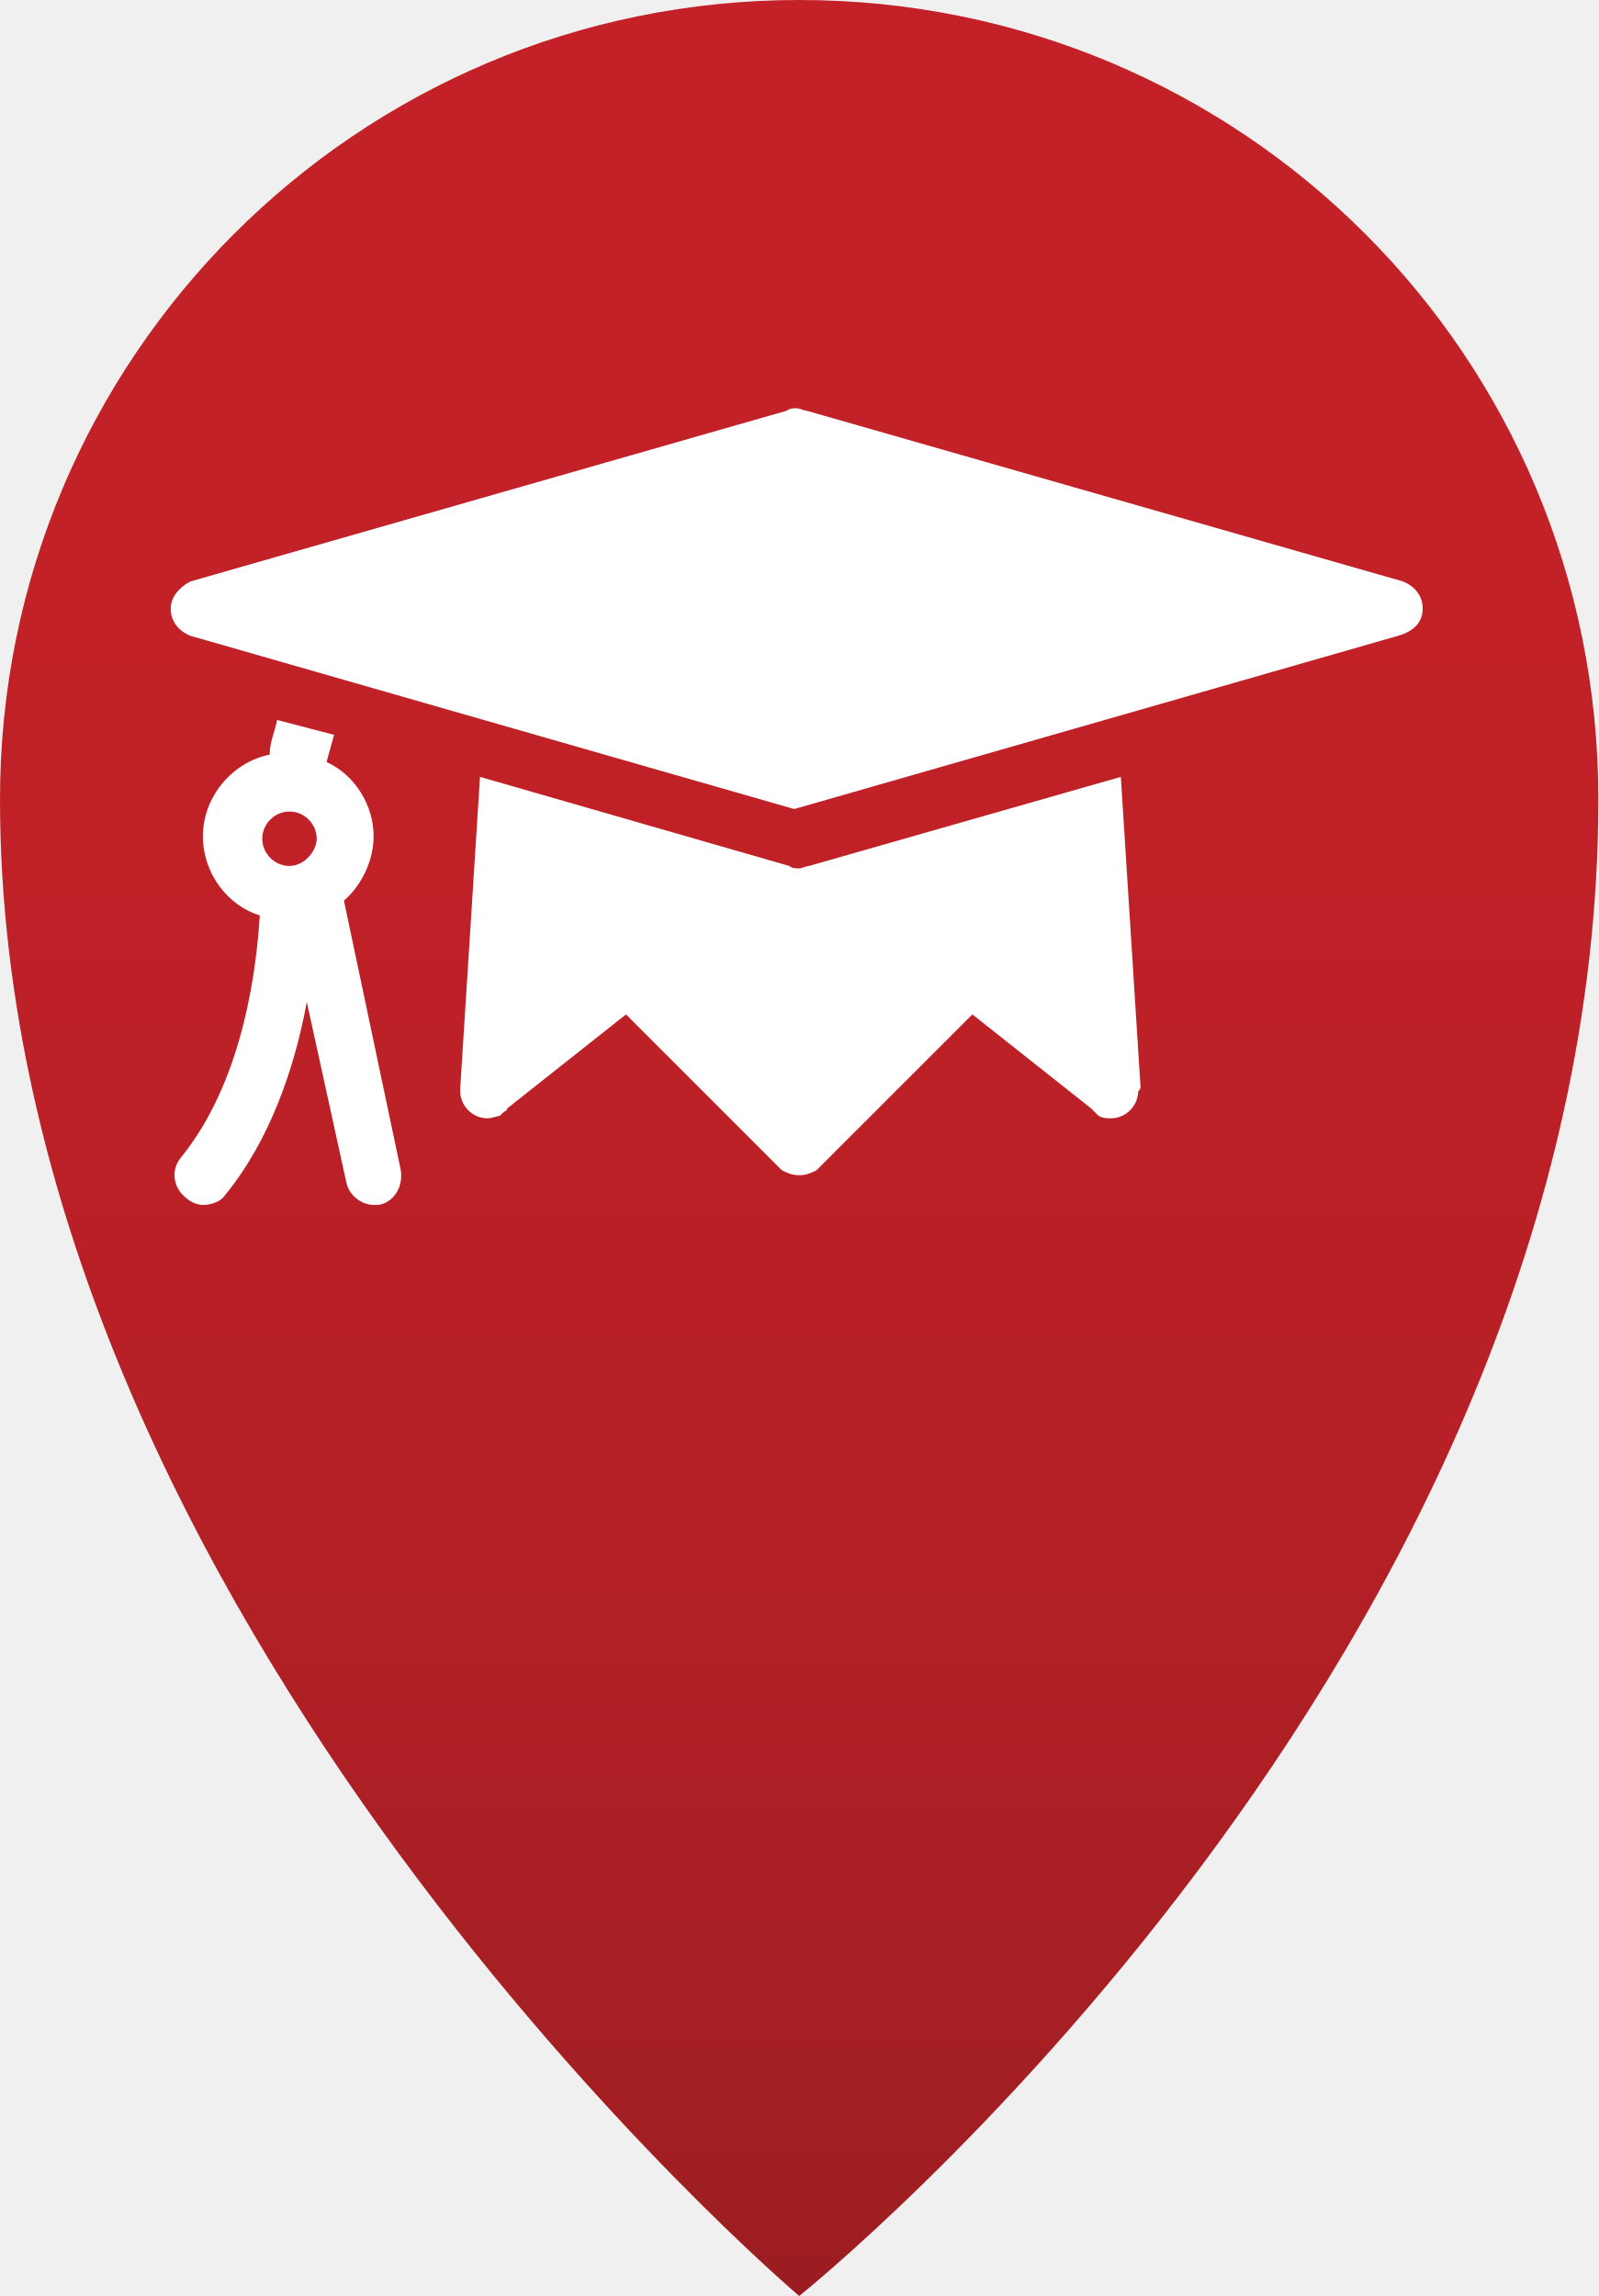
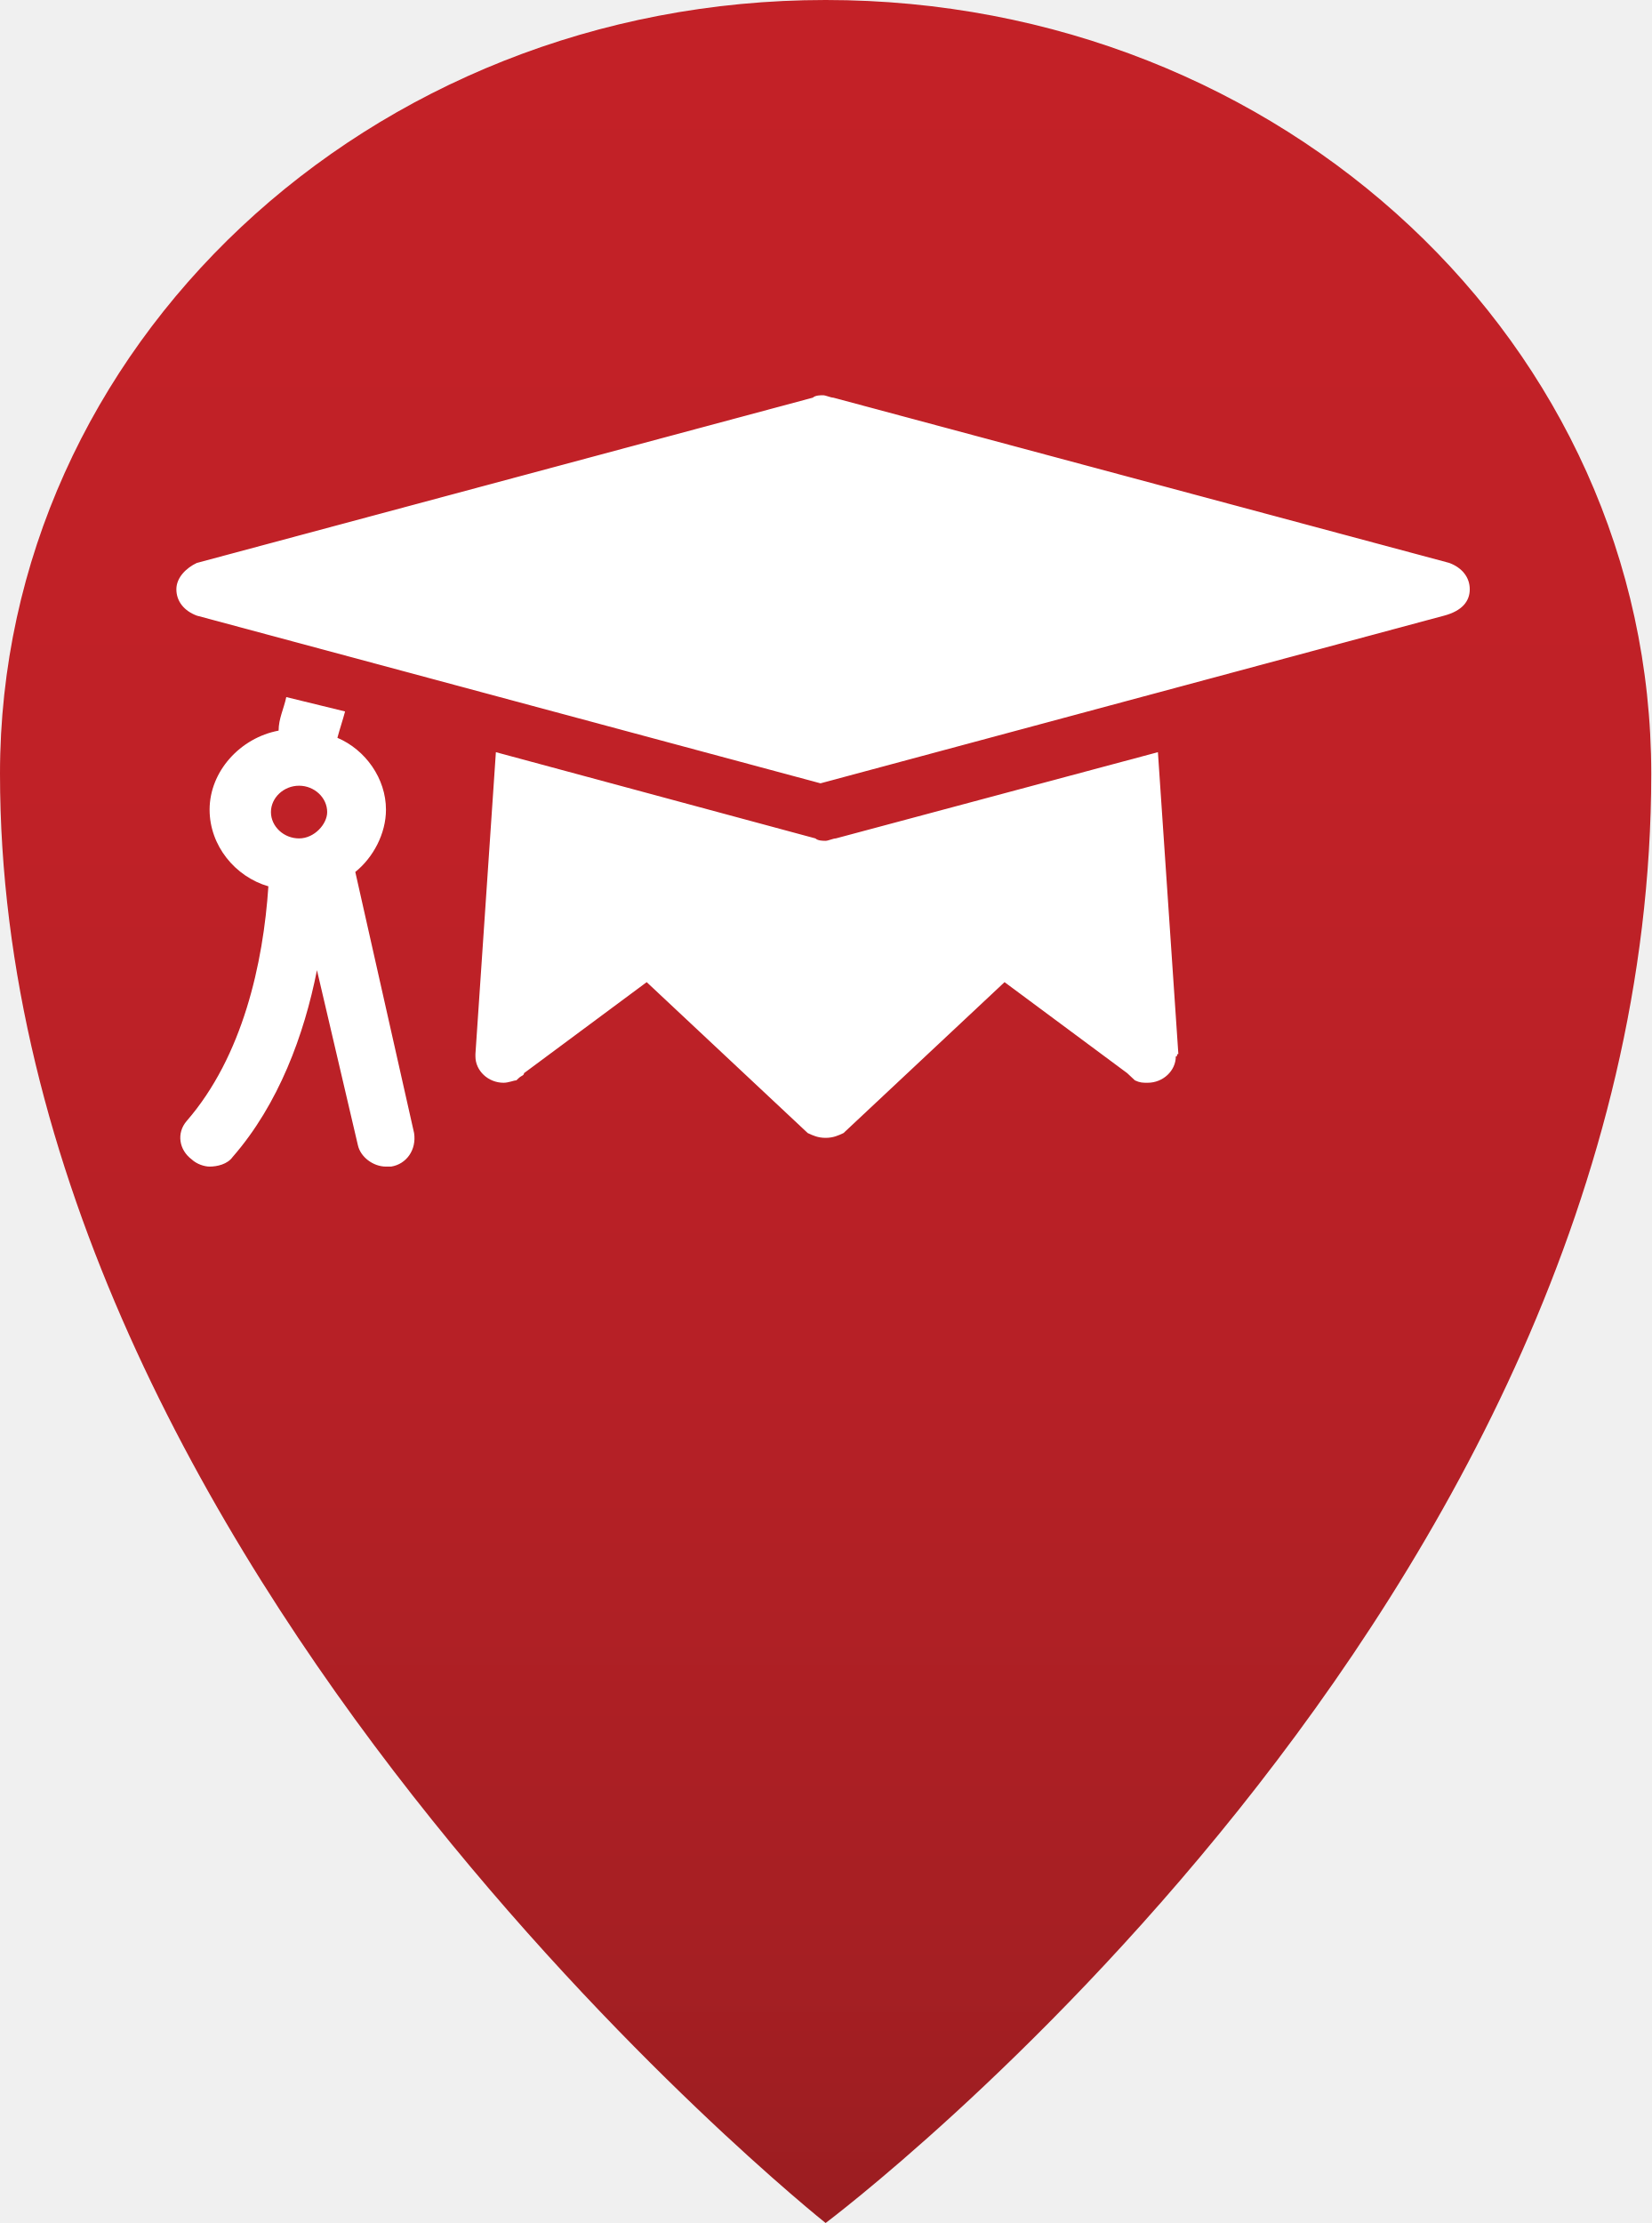
- <svg xmlns="http://www.w3.org/2000/svg" xmlns:xlink="http://www.w3.org/1999/xlink" width="64.6" height="92.8" id="svg7245" version="1.1">
+ <svg xmlns="http://www.w3.org/2000/svg" xmlns:xlink="http://www.w3.org/1999/xlink" width="26" height="35" id="svg7245" version="1.1">
  <defs id="defs7247">
    <linearGradient xlink:href="#SVGID_24_" id="linearGradient6607" gradientUnits="userSpaceOnUse" x1="148.613" y1="401.774" x2="148.613" y2="309" />
    <linearGradient y2="309" x2="148.613" y1="401.774" x1="148.613" gradientUnits="userSpaceOnUse" id="SVGID_24_">
      <stop id="stop5663" style="stop-color:#9B1D21" offset="0" />
      <stop id="stop5665" style="stop-color:#A61F23" offset="0.126" />
      <stop id="stop5667" style="stop-color:#B62026" offset="0.376" />
      <stop id="stop5669" style="stop-color:#C02127" offset="0.652" />
      <stop id="stop5671" style="stop-color:#C32127" offset="1" />
    </linearGradient>
    <linearGradient gradientTransform="translate(226.4,176.9622)" y2="309" x2="148.613" y1="401.774" x1="148.613" gradientUnits="userSpaceOnUse" id="linearGradient7243" xlink:href="#SVGID_24_" />
+     <linearGradient xlink:href="#SVGID_24_" id="linearGradient3020" gradientUnits="userSpaceOnUse" gradientTransform="translate(226.4,176.9622)" x1="148.613" y1="401.774" x2="148.613" y2="309" />
  </defs>
-   <g id="layer1" transform="translate(-342.7,-485.9622)">
-     <path style="fill:url(#linearGradient7243)" id="path5673" d="m 407.3,518.262 c 0,34.7 -32.3,60.5 -32.3,60.5 0,0 -32.3,-27.4 -32.3,-60.5 0,-17.8 14.4,-32.3 32.3,-32.3 17.9,0 32.3,14.4 32.3,32.3 z" />
-     <g transform="translate(226.4,176.9622)" id="_x38_97-graduation-cap-toolbar-selected_x40_2x.png_2_">
-       <g id="g5676">
-         <path style="fill:#ffffff" id="path5678" d="m 130.2,345.4 c 0.7,-0.6 1.2,-1.6 1.2,-2.6 0,-1.3 -0.8,-2.5 -1.9,-3 0.1,-0.4 0.2,-0.7 0.3,-1.1 l -2.3,-0.6 c -0.1,0.5 -0.3,0.9 -0.3,1.4 -1.5,0.3 -2.7,1.7 -2.7,3.3 0,1.5 1,2.8 2.3,3.2 -0.2,3.2 -1,7.1 -3.2,9.8 -0.4,0.5 -0.3,1.2 0.2,1.6 0.2,0.2 0.5,0.3 0.7,0.3 0.3,0 0.7,-0.1 0.9,-0.4 1.8,-2.2 2.8,-5.1 3.3,-7.8 l 1.6,7.3 c 0.1,0.5 0.6,0.9 1.1,0.9 0.1,0 0.2,0 0.2,0 0.6,-0.1 1,-0.7 0.9,-1.4 l -2.3,-10.9 z M 128,344 c -0.6,0 -1.1,-0.5 -1.1,-1.1 0,-0.6 0.5,-1.1 1.1,-1.1 0.6,0 1.1,0.5 1.1,1.1 0,0.5 -0.5,1.1 -1.1,1.1 z m 34.4,9 -0.8,-12.6 -12.6,3.6 0,0 c -0.1,0 -0.3,0.1 -0.4,0.1 -0.1,0 -0.3,0 -0.4,-0.1 l 0,0 -12.5,-3.6 -0.8,12.6 0,0 c 0,0 0,0.1 0,0.1 0,0.6 0.5,1.1 1.1,1.1 0.2,0 0.4,-0.1 0.5,-0.1 l 0,0 0.1,-0.1 c 0.1,-0.1 0.2,-0.1 0.2,-0.2 l 4.8,-3.8 6.1,6.1 c 0,0 0.1,0.1 0.1,0.1 l 0.1,0.1 0,0 c 0.2,0.1 0.4,0.2 0.7,0.2 0.3,0 0.5,-0.1 0.7,-0.2 l 0,0 0.1,-0.1 c 0,0 0.1,-0.1 0.1,-0.1 l 6.1,-6.1 4.8,3.8 c 0.1,0.1 0.1,0.1 0.2,0.2 l 0.1,0.1 0,0 c 0.2,0.1 0.3,0.1 0.5,0.1 0.6,0 1.1,-0.5 1.1,-1.1 0.1,0 0,-0.1 0.1,-0.1 l 0,0 z m 11.4,-19.4 c 0,-0.5 -0.3,-0.9 -0.8,-1.1 l 0,0 -24.1,-6.9 0,0 c -0.1,0 -0.3,-0.1 -0.4,-0.1 -0.1,0 -0.3,0 -0.4,0.1 l 0,0 -24.1,6.9 0,0 c -0.4,0.2 -0.8,0.6 -0.8,1.1 0,0.5 0.3,0.9 0.8,1.1 l 0,0 0.7,0.2 c 0,0 0,0 0,0 l 0,0 23.7,6.8 23.7,-6.8 0,0 c 0,0 0,0 0,0 l 0.7,-0.2 0,0 c 0.7,-0.2 1,-0.6 1,-1.1 z" />
+   <g id="layer1" transform="translate(-362,-514.8622)">
+     <g id="g3014" transform="matrix(0.4024768,0,0,0.3771552,224.0712,331.579)">
+       <path d="m 407.3,518.262 c 0,34.7 -32.3,60.5 -32.3,60.5 0,0 -32.3,-27.4 -32.3,-60.5 0,-17.8 14.4,-32.3 32.3,-32.3 17.9,0 32.3,14.4 32.3,32.3 z" id="path5673" style="fill:url(#linearGradient3020)" />
+       <g id="_x38_97-graduation-cap-toolbar-selected_x40_2x.png_2_" transform="translate(226.4,176.9622)">
+         <g id="g5676">
+           <path d="m 130.2,345.4 c 0.7,-0.6 1.2,-1.6 1.2,-2.6 0,-1.3 -0.8,-2.5 -1.9,-3 0.1,-0.4 0.2,-0.7 0.3,-1.1 l -2.3,-0.6 c -0.1,0.5 -0.3,0.9 -0.3,1.4 -1.5,0.3 -2.7,1.7 -2.7,3.3 0,1.5 1,2.8 2.3,3.2 -0.2,3.2 -1,7.1 -3.2,9.8 -0.4,0.5 -0.3,1.2 0.2,1.6 0.2,0.2 0.5,0.3 0.7,0.3 0.3,0 0.7,-0.1 0.9,-0.4 1.8,-2.2 2.8,-5.1 3.3,-7.8 l 1.6,7.3 c 0.1,0.5 0.6,0.9 1.1,0.9 0.1,0 0.2,0 0.2,0 0.6,-0.1 1,-0.7 0.9,-1.4 l -2.3,-10.9 z M 128,344 c -0.6,0 -1.1,-0.5 -1.1,-1.1 0,-0.6 0.5,-1.1 1.1,-1.1 0.6,0 1.1,0.5 1.1,1.1 0,0.5 -0.5,1.1 -1.1,1.1 z m 34.4,9 -0.8,-12.6 -12.6,3.6 0,0 c -0.1,0 -0.3,0.1 -0.4,0.1 -0.1,0 -0.3,0 -0.4,-0.1 l 0,0 -12.5,-3.6 -0.8,12.6 0,0 c 0,0 0,0.1 0,0.1 0,0.6 0.5,1.1 1.1,1.1 0.2,0 0.4,-0.1 0.5,-0.1 l 0,0 0.1,-0.1 c 0.1,-0.1 0.2,-0.1 0.2,-0.2 l 4.8,-3.8 6.1,6.1 c 0,0 0.1,0.1 0.1,0.1 l 0.1,0.1 0,0 c 0.2,0.1 0.4,0.2 0.7,0.2 0.3,0 0.5,-0.1 0.7,-0.2 l 0,0 0.1,-0.1 c 0,0 0.1,-0.1 0.1,-0.1 l 6.1,-6.1 4.8,3.8 c 0.1,0.1 0.1,0.1 0.2,0.2 l 0.1,0.1 0,0 c 0.2,0.1 0.3,0.1 0.5,0.1 0.6,0 1.1,-0.5 1.1,-1.1 0.1,0 0,-0.1 0.1,-0.1 l 0,0 z m 11.4,-19.4 c 0,-0.5 -0.3,-0.9 -0.8,-1.1 l 0,0 -24.1,-6.9 0,0 c -0.1,0 -0.3,-0.1 -0.4,-0.1 -0.1,0 -0.3,0 -0.4,0.1 l 0,0 -24.1,6.9 0,0 c -0.4,0.2 -0.8,0.6 -0.8,1.1 0,0.5 0.3,0.9 0.8,1.1 l 0,0 0.7,0.2 c 0,0 0,0 0,0 l 0,0 23.7,6.8 23.7,-6.8 0,0 c 0,0 0,0 0,0 l 0.7,-0.2 0,0 c 0.7,-0.2 1,-0.6 1,-1.1 z" id="path5678" style="fill:#ffffff" />
+         </g>
      </g>
    </g>
  </g>
</svg>
